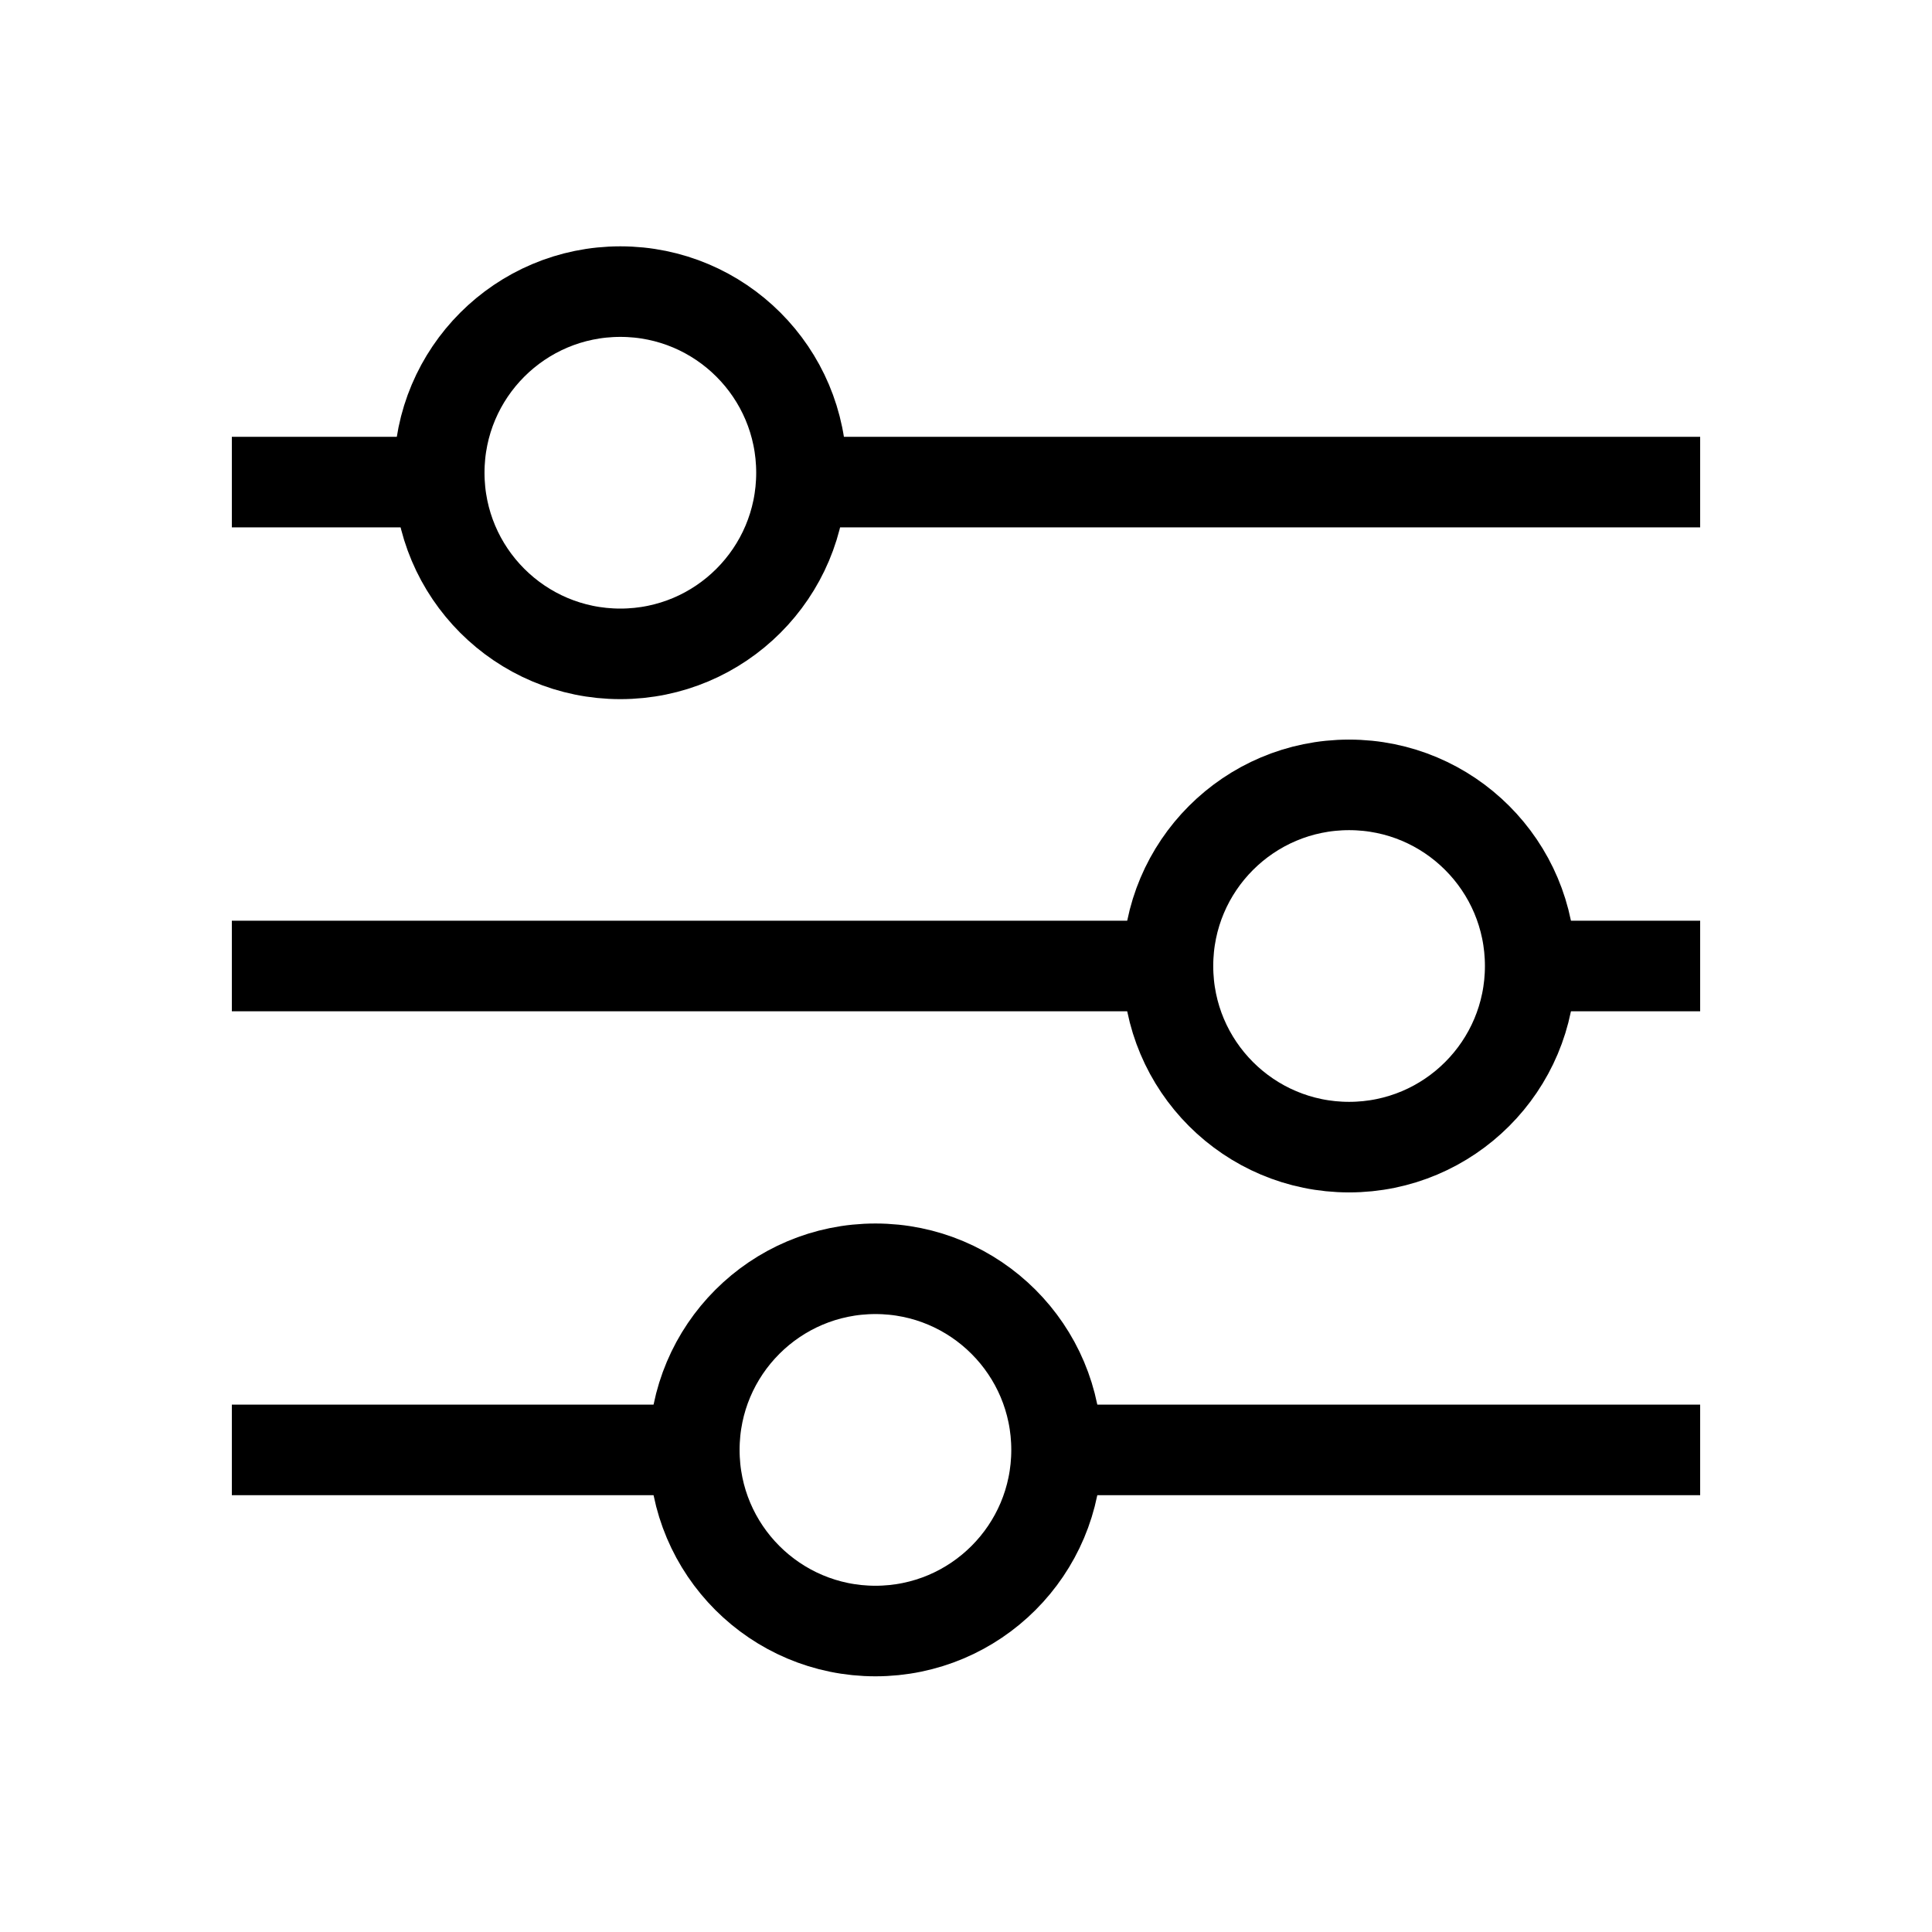
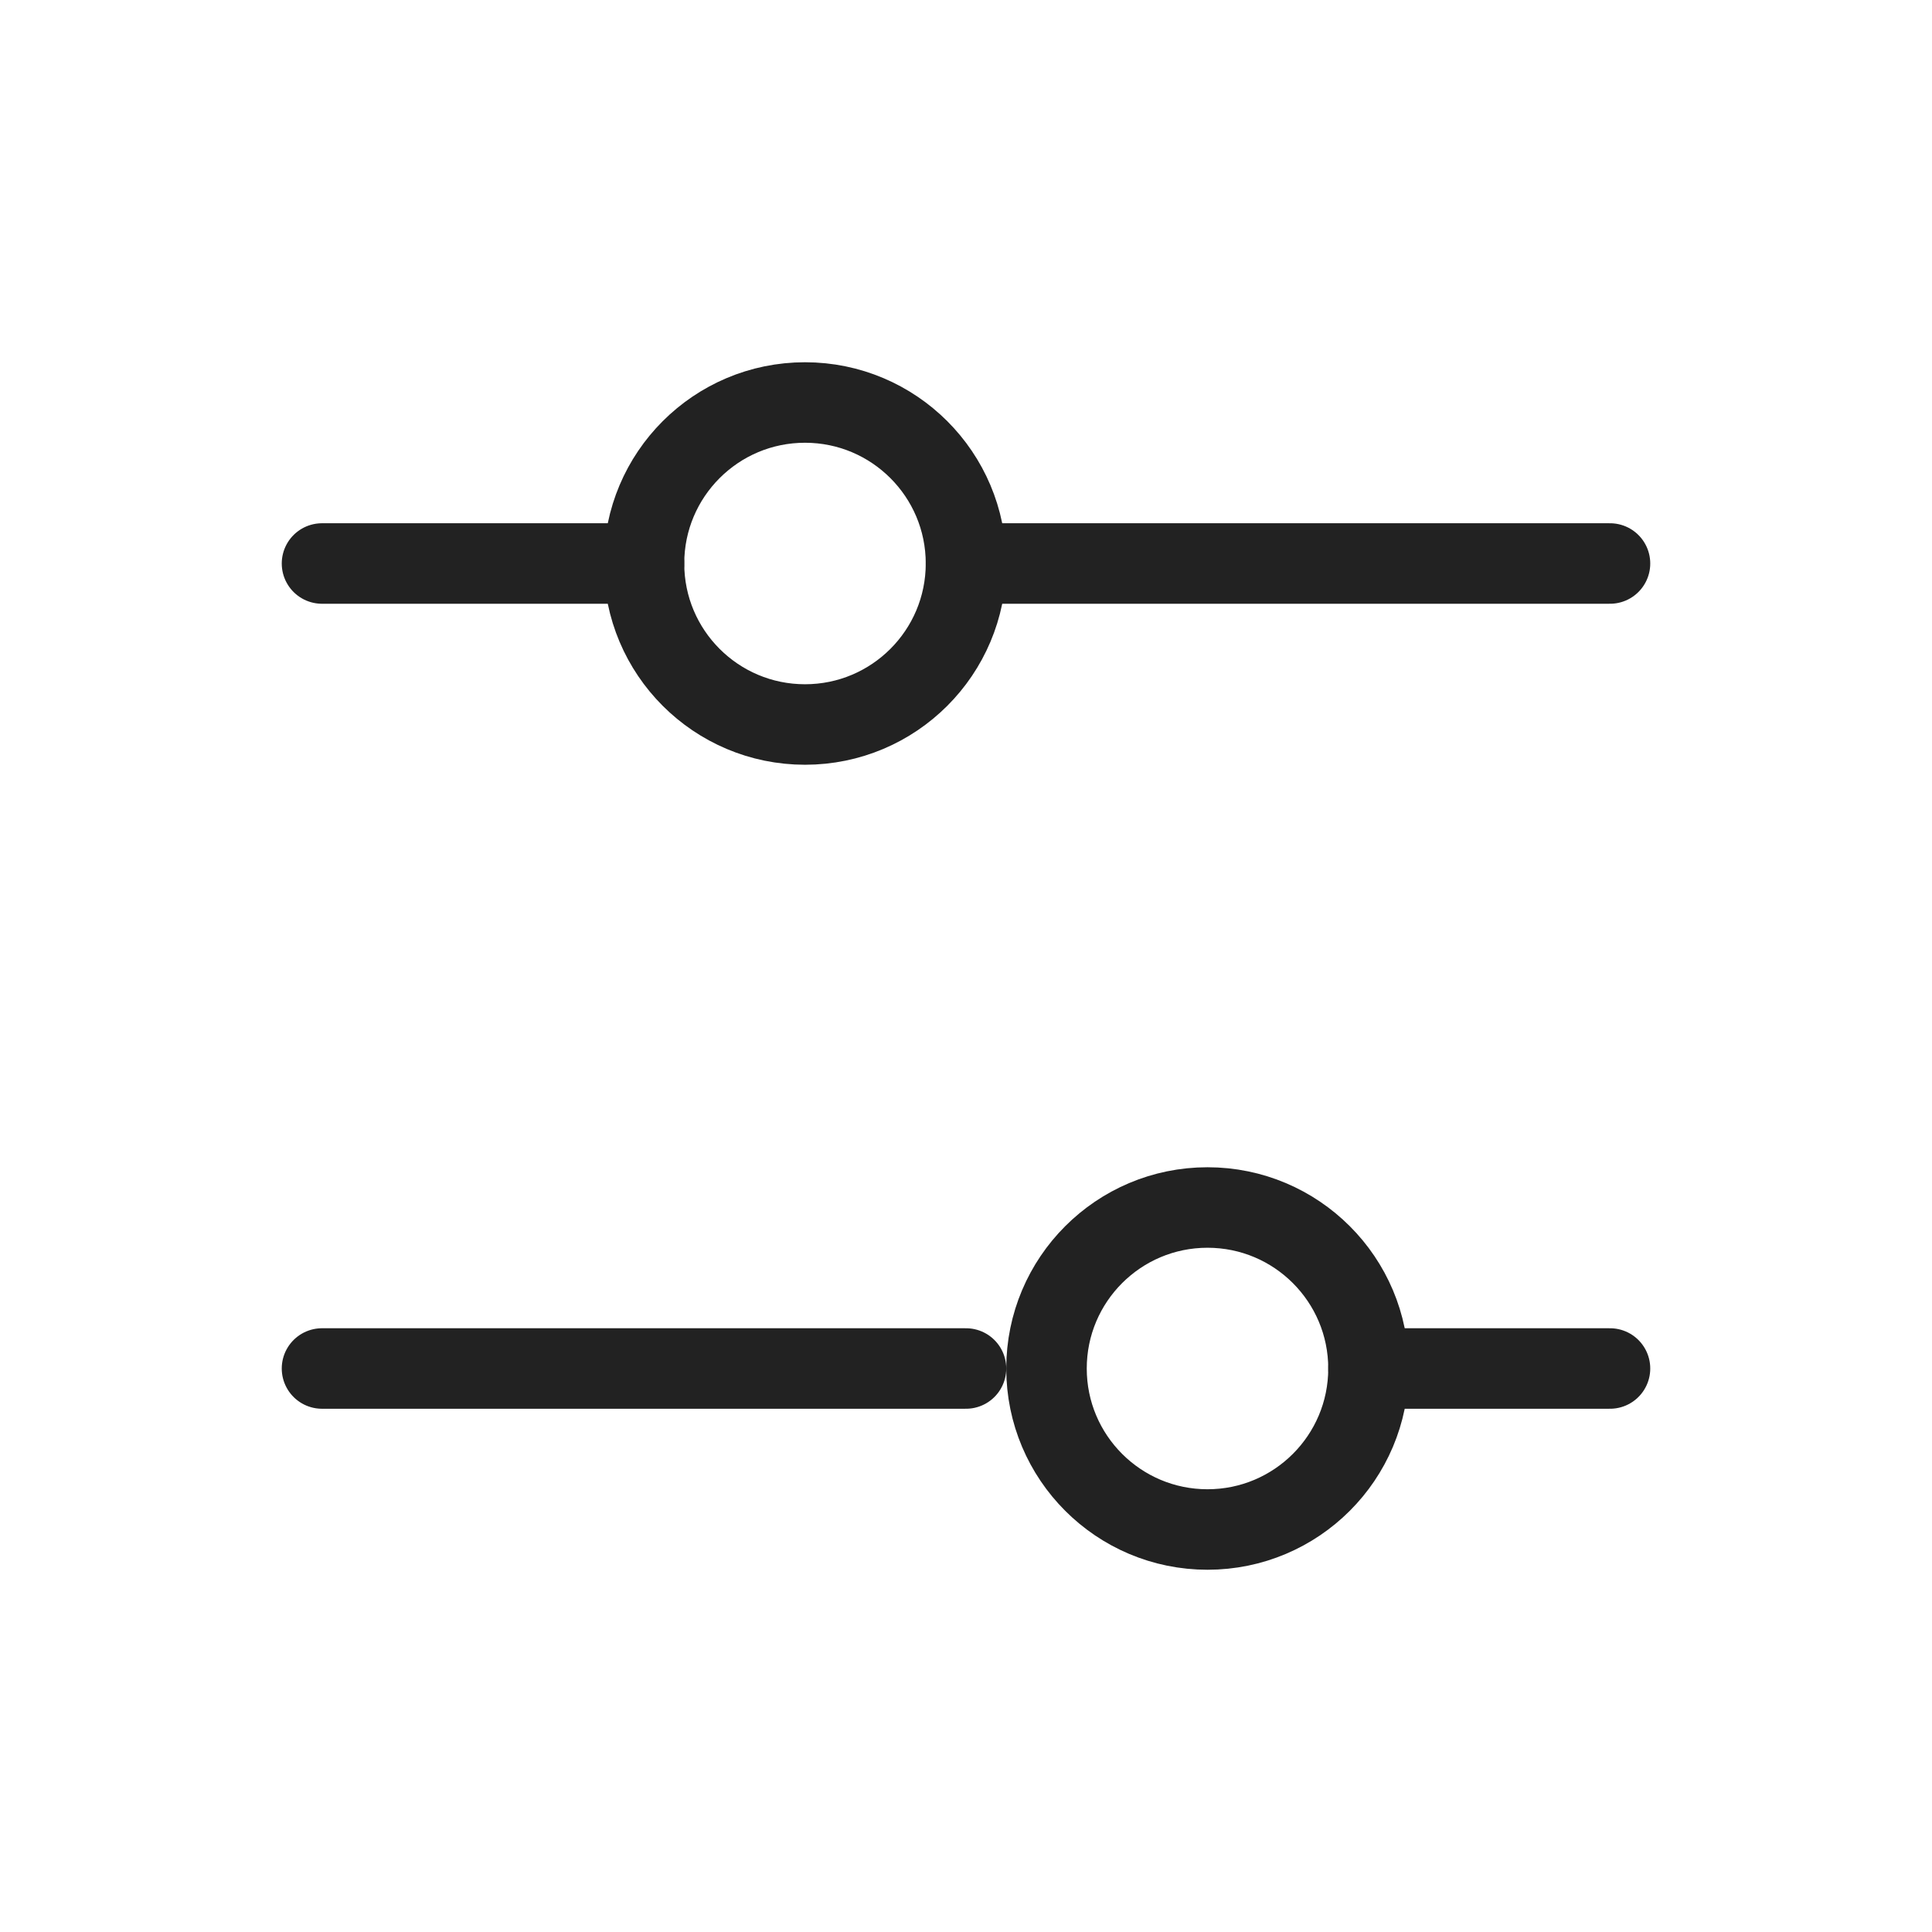
- <svg xmlns="http://www.w3.org/2000/svg" width="800px" height="800px" viewBox="0 0 64 64" stroke-width="3" stroke="#000000" fill="none">
-   <line x1="50.69" y1="32" x2="56.32" y2="32" />
-   <line x1="7.68" y1="32" x2="38.69" y2="32" />
-   <line x1="26.54" y1="15.97" x2="56.32" y2="15.97" />
-   <line x1="7.68" y1="15.97" x2="14.56" y2="15.97" />
-   <line x1="35" y1="48.03" x2="56.32" y2="48.03" />
-   <line x1="7.68" y1="48.03" x2="23" y2="48.03" />
-   <circle cx="20.55" cy="15.66" r="6" />
-   <circle cx="44.69" cy="32" r="6" />
-   <circle cx="29" cy="48.03" r="6" />
+ <svg xmlns="http://www.w3.org/2000/svg" width="800px" height="800px" viewBox="0 0 24 24" fill="none">
+   <g id="SVGRepo_bgCarrier" stroke-width="0" />
+   <g id="SVGRepo_tracerCarrier" stroke-linecap="round" stroke-linejoin="round" />
+   <g id="SVGRepo_iconCarrier">
+     <path d="M12 7L20 7" stroke="#222222" stroke-linecap="round" />
+     <path d="M4 7L8 7" stroke="#222222" stroke-linecap="round" />
+     <path d="M17 17L20 17" stroke="#222222" stroke-linecap="round" />
+     <path d="M4 17L12 17" stroke="#222222" stroke-linecap="round" />
+     <circle cx="10" cy="7" r="2" transform="rotate(90 10 7)" stroke="#222222" stroke-linecap="round" />
+     <circle cx="15" cy="17" r="2" transform="rotate(90 15 17)" stroke="#222222" stroke-linecap="round" />
+   </g>
</svg>
